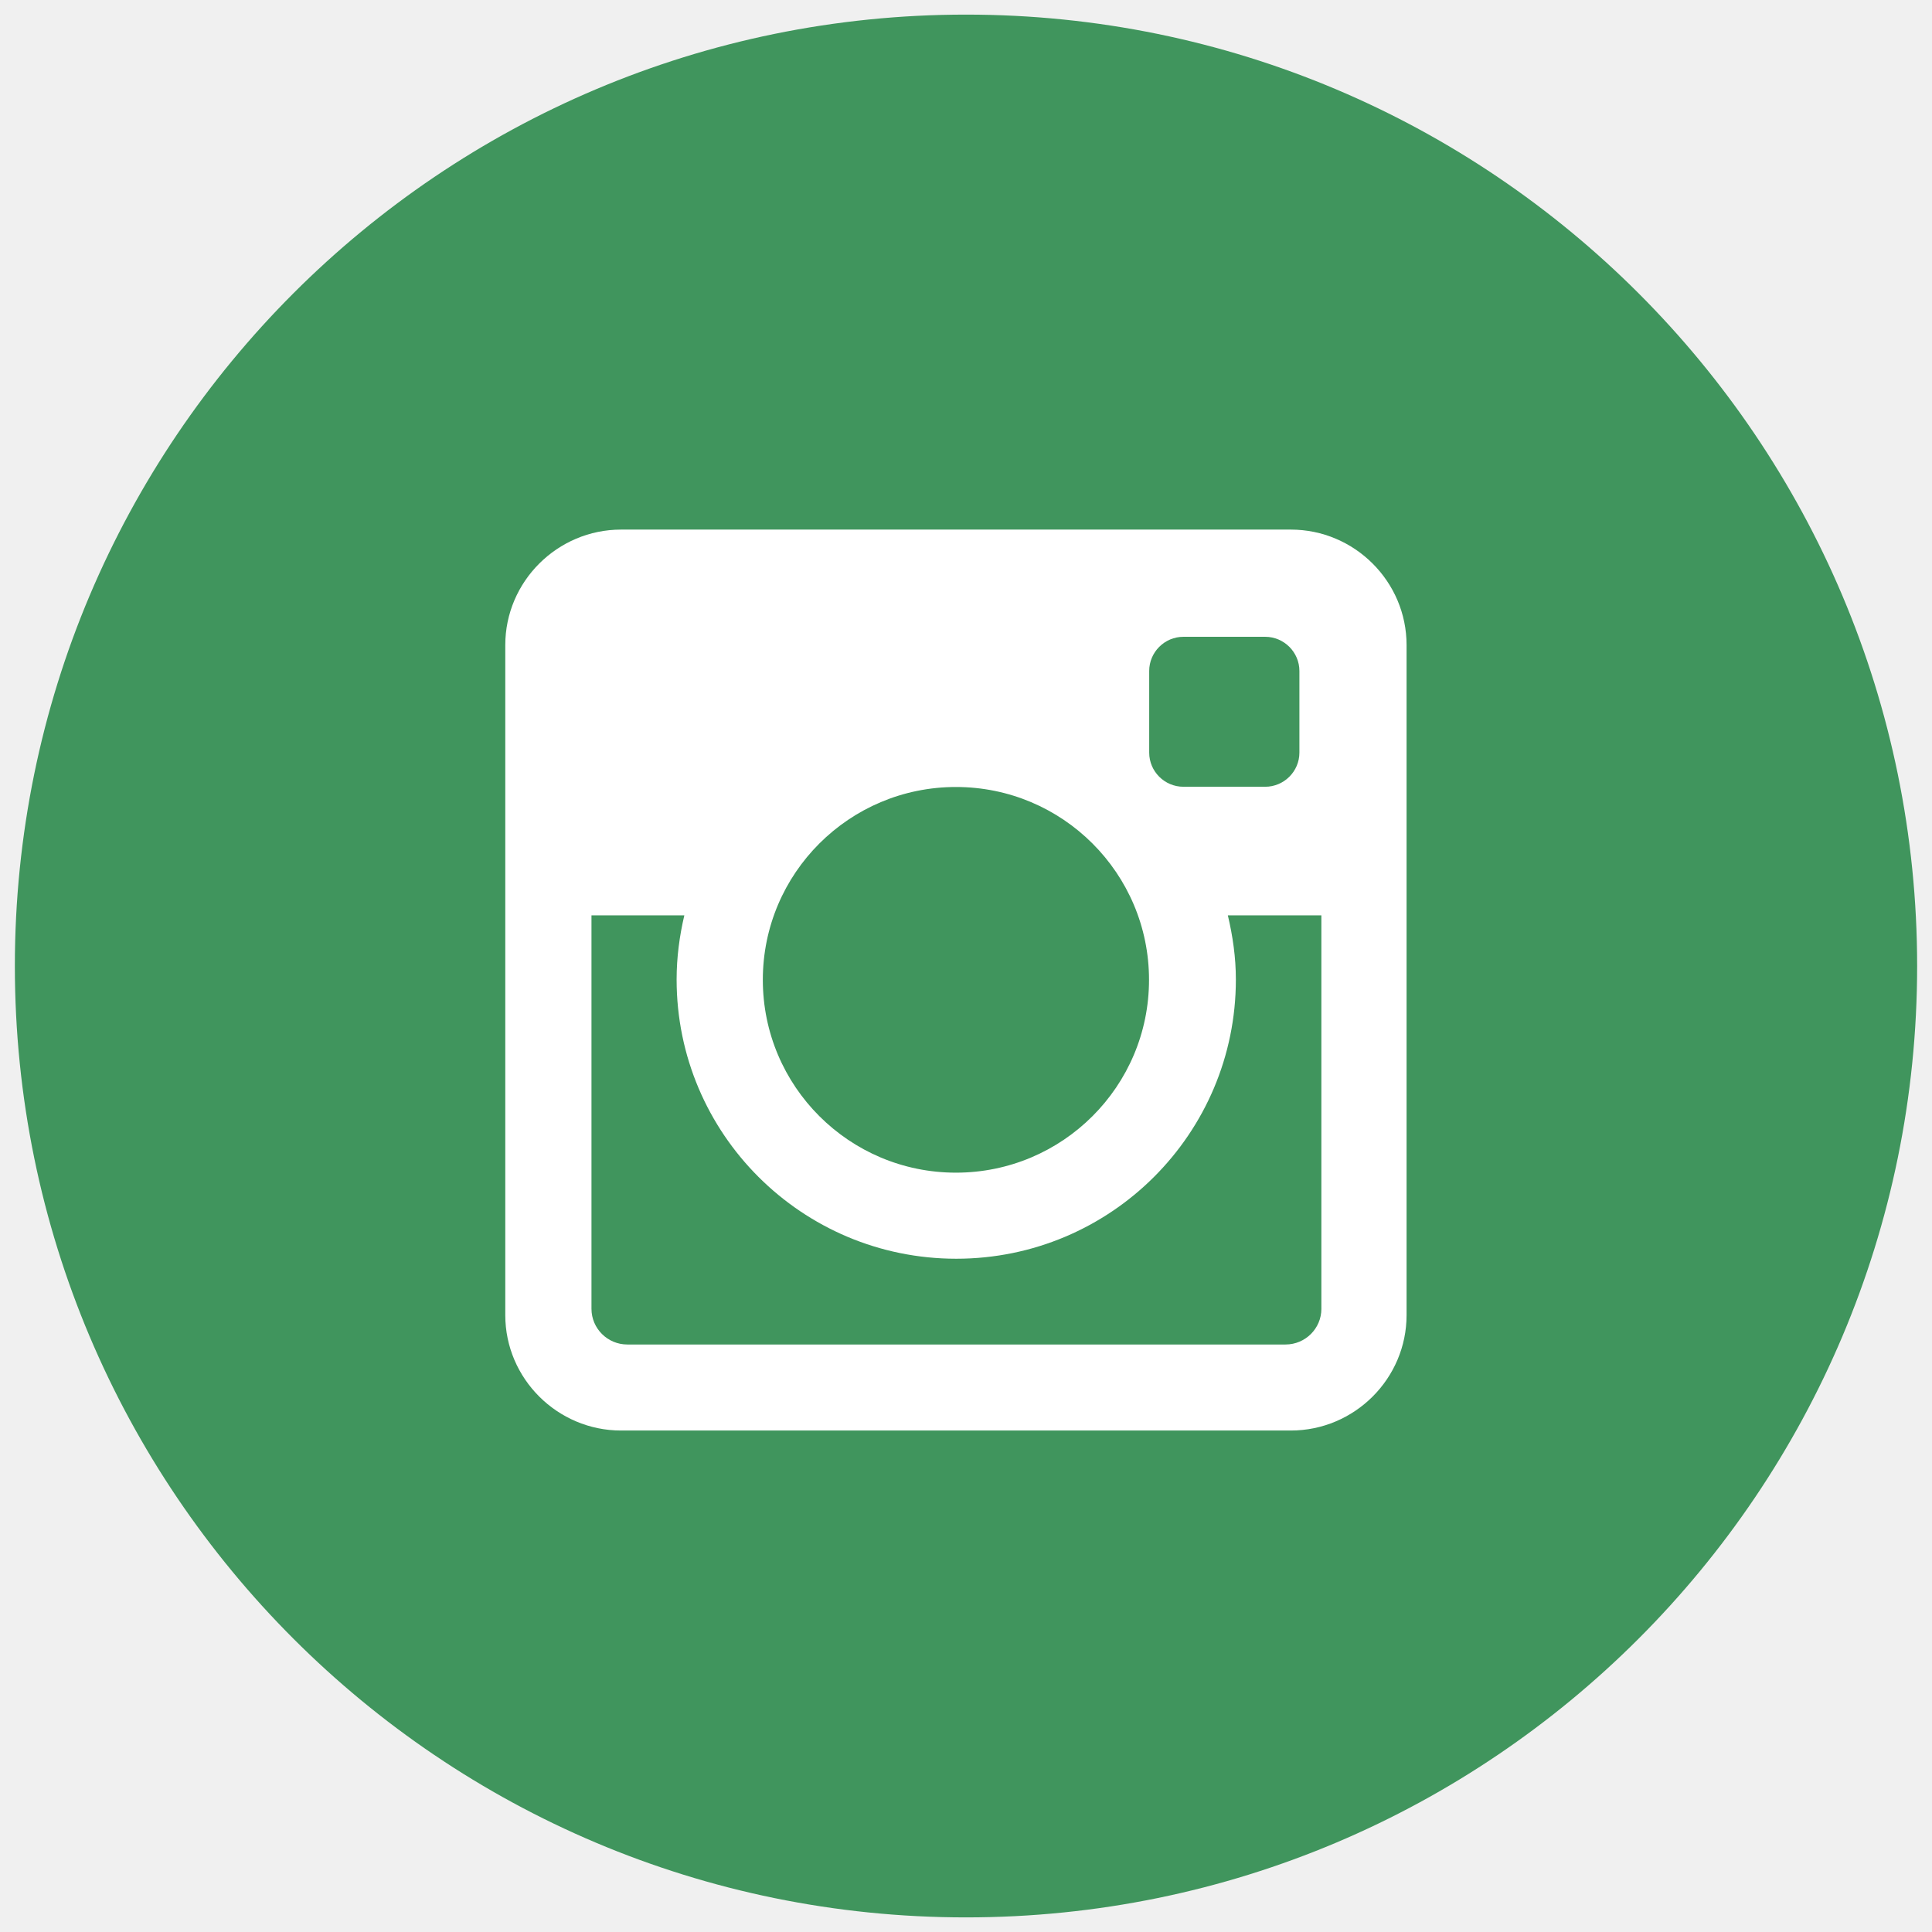
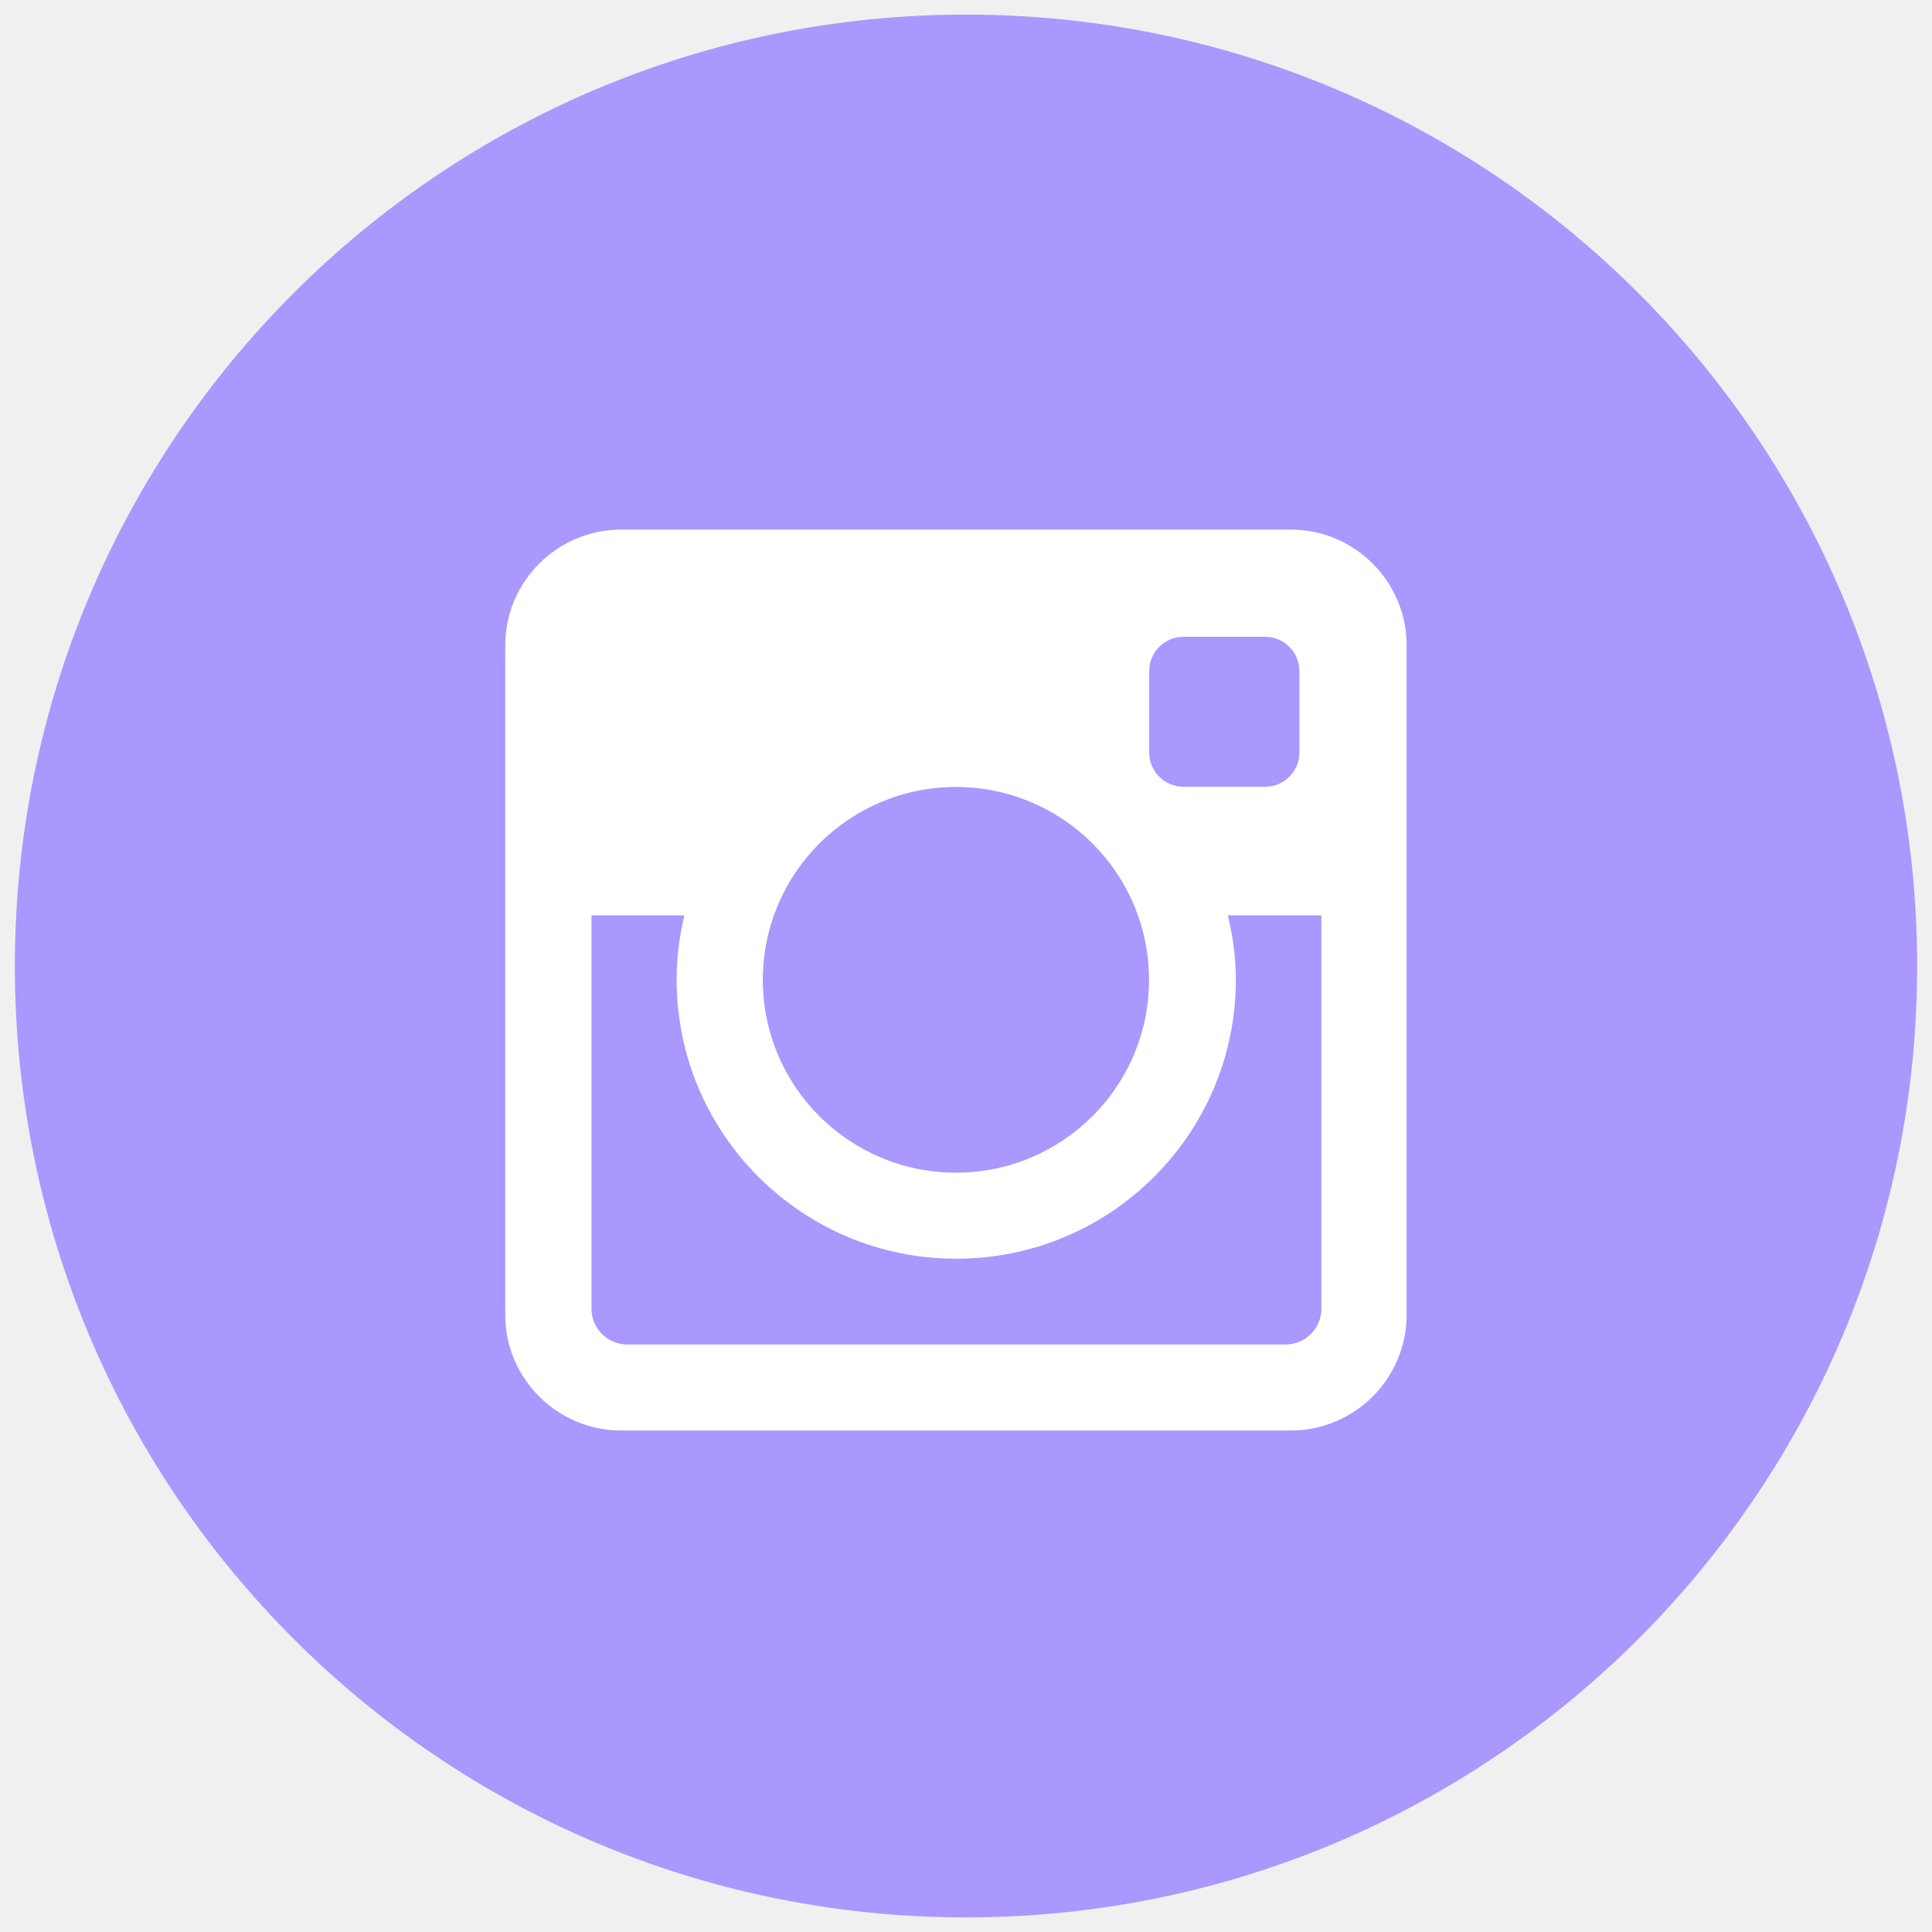
<svg xmlns="http://www.w3.org/2000/svg" version="1.1" id="Layer_1" x="0px" y="0px" width="130px" height="130px" viewBox="0 0 130 130" enable-background="new 0 0 130 130" xml:space="preserve">
  <g>
    <g id="Shape_1_copy_3_16_">
-       <ellipse fill="#40955d" cx="65" cy="65" rx="64" ry="64.017" />
+       <ellipse fill="#aa98fe" cx="65" cy="65" rx="64" ry="64.017" />
    </g>
    <g id="Instagram_icon">
      <path fill="#FFFFFF" d="M86.856,35.635H41.791c-4.284,0-7.792,3.496-7.792,7.771v45.084c0,4.273,3.508,7.767,7.792,7.767h45.065    c4.286,0,7.789-3.493,7.789-7.767V43.405C94.646,39.131,91.143,35.635,86.856,35.635z M77.327,45.148    c0-1.263,1.033-2.299,2.303-2.299h5.503c1.264,0,2.301,1.036,2.301,2.299v5.494c0,1.265-1.037,2.297-2.301,2.297H79.63    c-1.27,0-2.303-1.032-2.303-2.297V45.148z M64.323,52.955c7.175,0,12.992,5.809,12.992,12.976c0,7.166-5.817,12.975-12.992,12.975    c-7.177,0-12.994-5.809-12.994-12.975C51.329,58.764,57.146,52.955,64.323,52.955z M88.913,88.066c0,1.325-1.082,2.402-2.41,2.402    H42.209c-1.326,0-2.41-1.077-2.41-2.402V61.593h6.248c-0.326,1.388-0.519,2.828-0.519,4.315c0,10.377,8.425,18.789,18.817,18.789    c10.392,0,18.814-8.412,18.814-18.789c0-1.49-0.211-2.926-0.54-4.315h6.293V88.066z" />
    </g>
  </g>
</svg>
